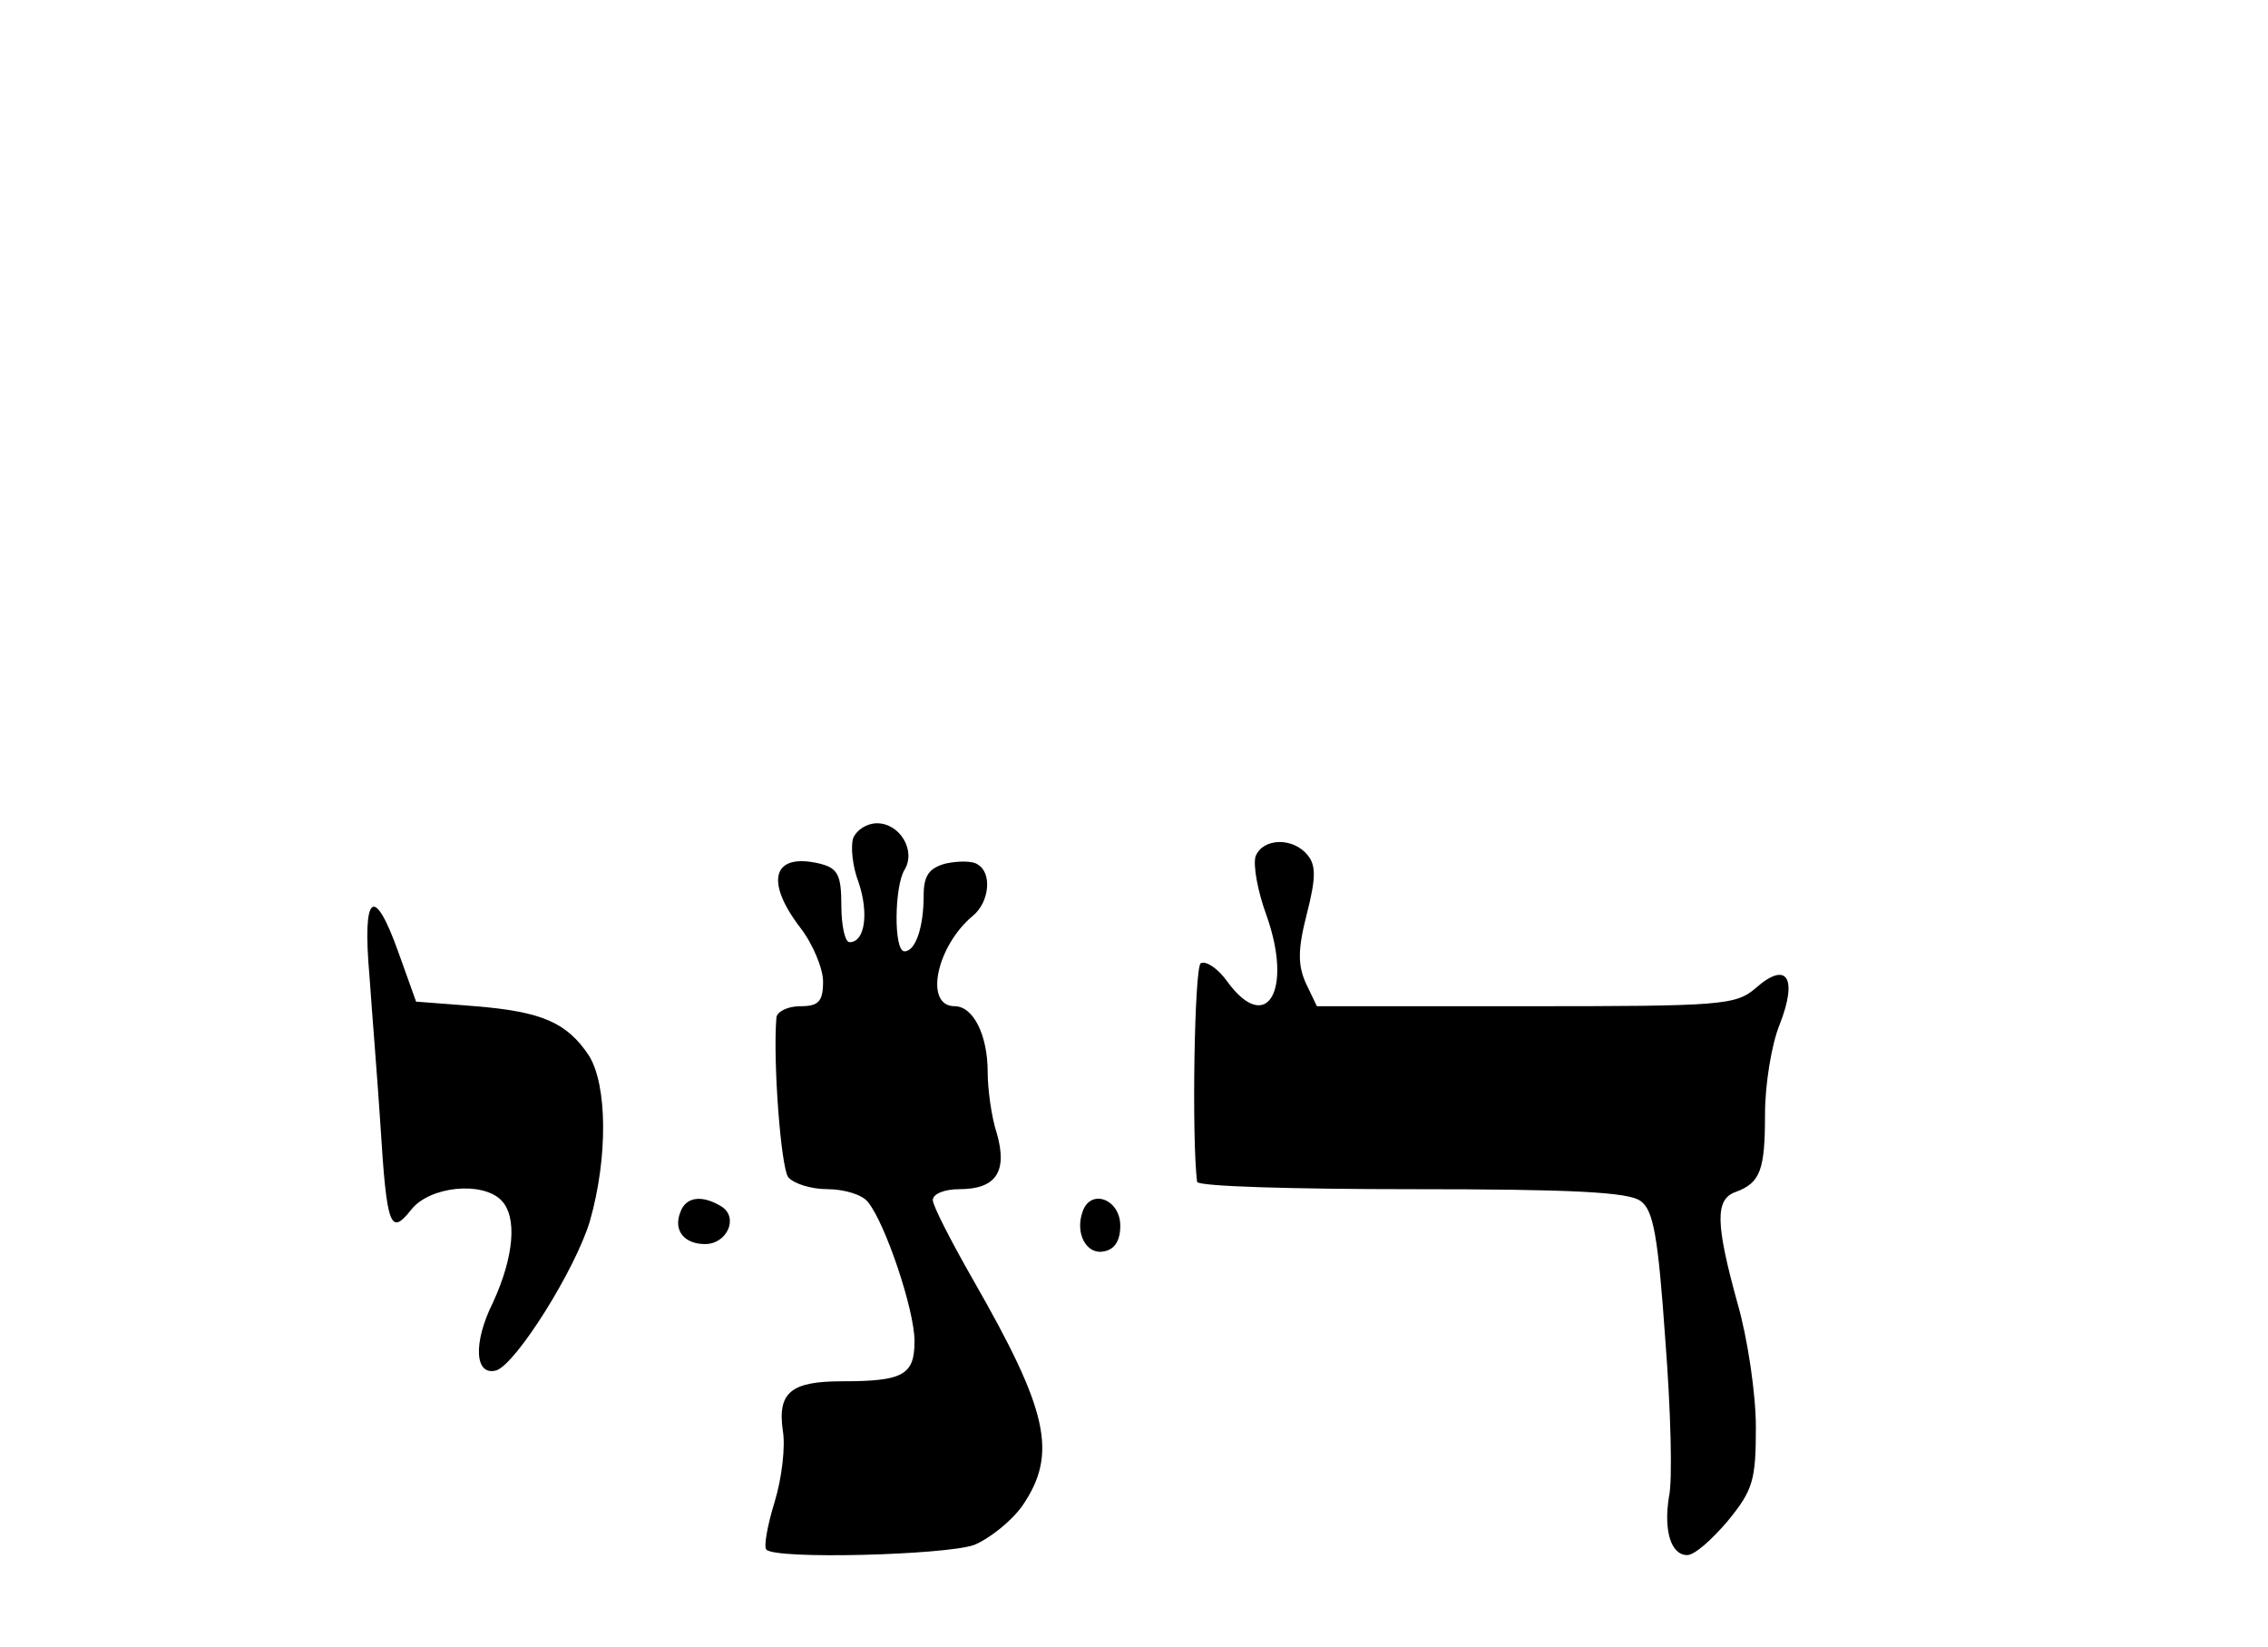
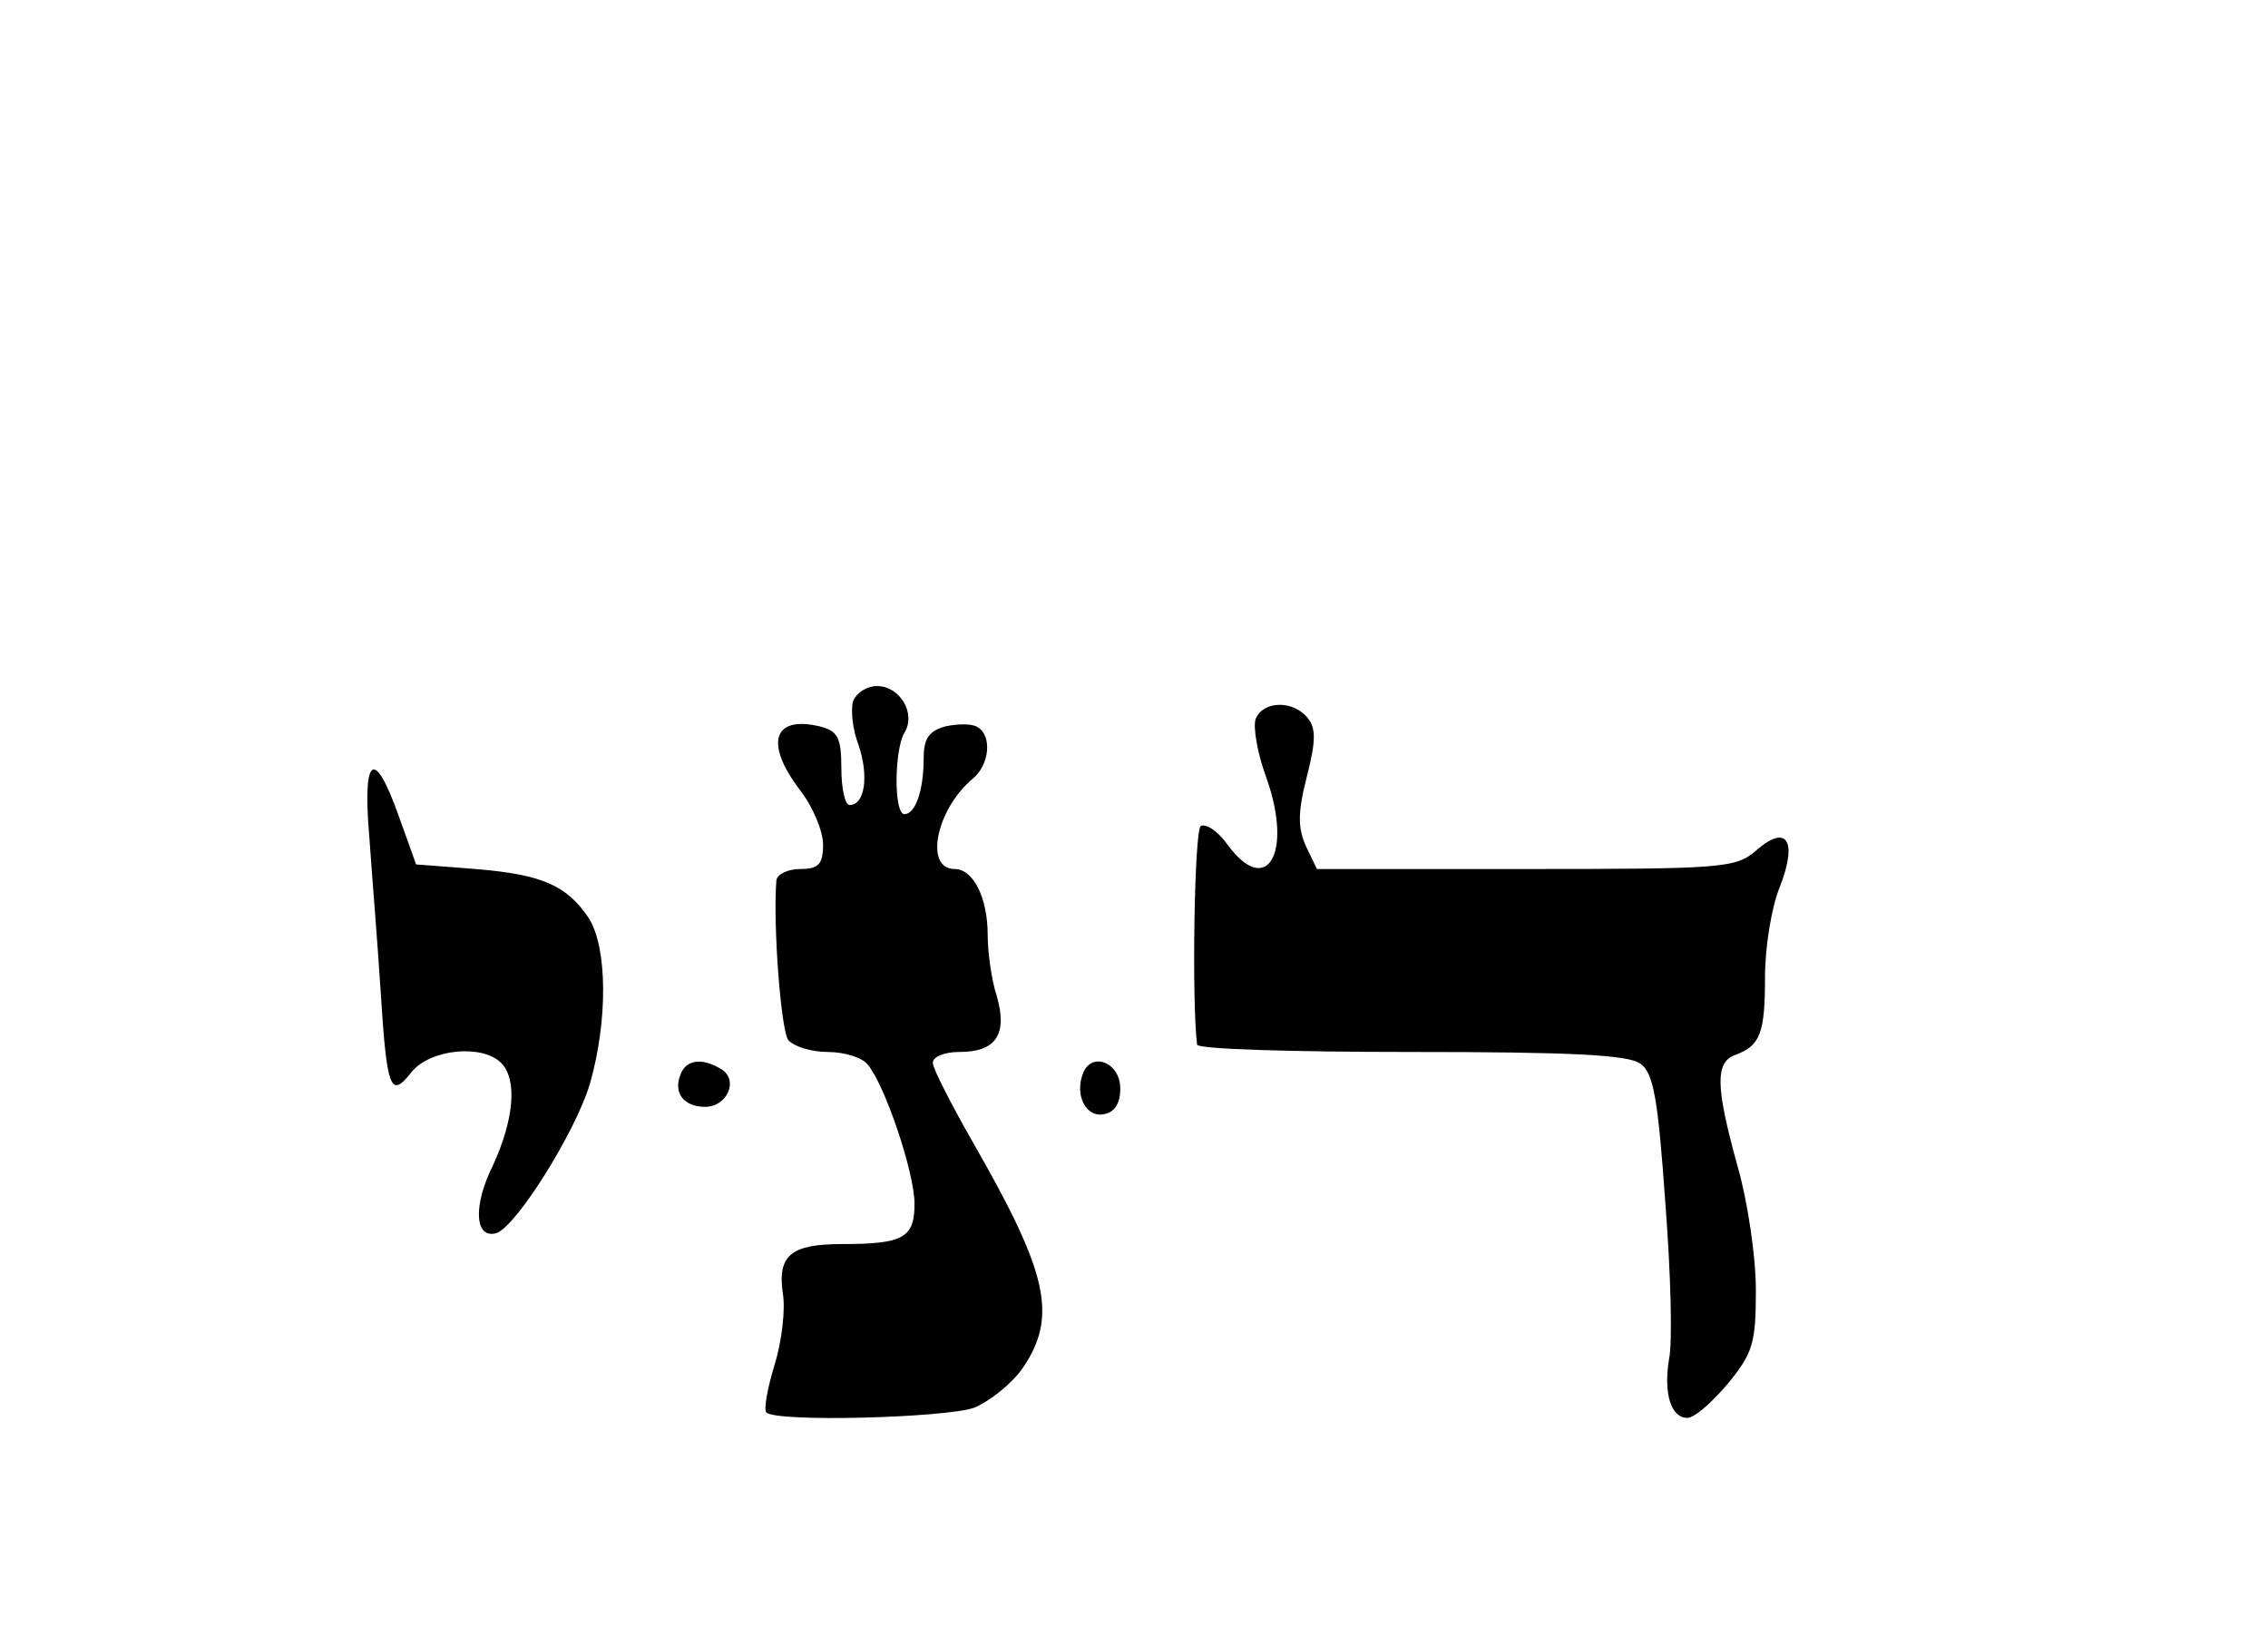
- <svg xmlns="http://www.w3.org/2000/svg" version="1.0" viewBox="0 -60 248 180" preserveAspectRatio="xMidYMid meet">
+ <svg xmlns="http://www.w3.org/2000/svg" version="1.0" viewBox="0 -45 248 180" preserveAspectRatio="xMidYMid meet">
  <g transform="translate(0,144) scale(0.1,-0.1)" stroke="none">
    <path d="M933 1124 c-3 -9 -1 -31 6 -49 11 -33 7 -65 -10 -65 -5 0 -9 18 -9 40 0 34 -4 41 -24 46 -51 12 -60 -19 -21 -70 14 -18 25 -45 25 -59 0 -22 -5 -27 -25 -27 -14 0 -25 -6 -26 -12 -4 -48 5 -165 13 -175 6 -7 25 -13 43 -13 18 0 38 -6 44 -14 19 -23 51 -118 51 -152 0 -37 -12 -44 -79 -44 -56 0 -71 -12 -65 -54 3 -17 -1 -52 -9 -78 -8 -26 -12 -49 -9 -52 10 -11 195 -6 227 5 17 7 41 26 53 43 39 57 28 104 -54 247 -24 42 -44 81 -44 87 0 7 13 12 29 12 40 0 53 19 41 61 -6 18 -10 49 -10 67 0 41 -16 72 -36 72 -34 0 -20 66 20 99 18 15 21 47 5 56 -5 4 -21 4 -35 1 -18 -5 -24 -13 -24 -35 0 -35 -9 -61 -21 -61 -12 0 -11 71 0 89 13 21 -5 51 -30 51 -11 0 -22 -7 -26 -16z" />
    <path d="M1373 1104 c-3 -9 2 -38 12 -65 29 -82 0 -131 -43 -72 -10 14 -23 23 -29 20 -7 -4 -10 -192 -4 -239 1 -5 106 -8 234 -8 174 0 238 -3 251 -13 14 -10 19 -38 27 -152 6 -77 8 -154 4 -171 -6 -37 2 -64 20 -64 8 0 27 17 44 37 28 34 31 45 31 103 0 36 -9 97 -20 135 -24 87 -25 114 -2 122 27 10 32 24 32 85 0 32 7 76 16 98 20 51 8 70 -26 40 -22 -19 -37 -20 -252 -20 l-228 0 -12 25 c-9 20 -9 37 1 76 10 39 10 53 1 64 -16 20 -49 19 -57 -1z" />
    <path d="M404 973 c3 -43 9 -116 12 -163 7 -113 11 -121 34 -92 20 25 77 31 98 10 18 -18 14 -62 -9 -112 -22 -44 -20 -81 4 -74 22 8 86 110 102 163 20 70 19 149 -1 181 -24 36 -51 48 -124 54 l-65 5 -19 53 c-27 76 -40 66 -32 -25z" />
    <path d="M744 715 c-8 -20 4 -35 27 -35 24 0 37 29 18 41 -21 13 -39 11 -45 -6z" />
    <path d="M1184 716 c-9 -24 4 -48 23 -44 12 2 18 12 18 28 0 29 -32 41 -41 16z" />
  </g>
</svg>
